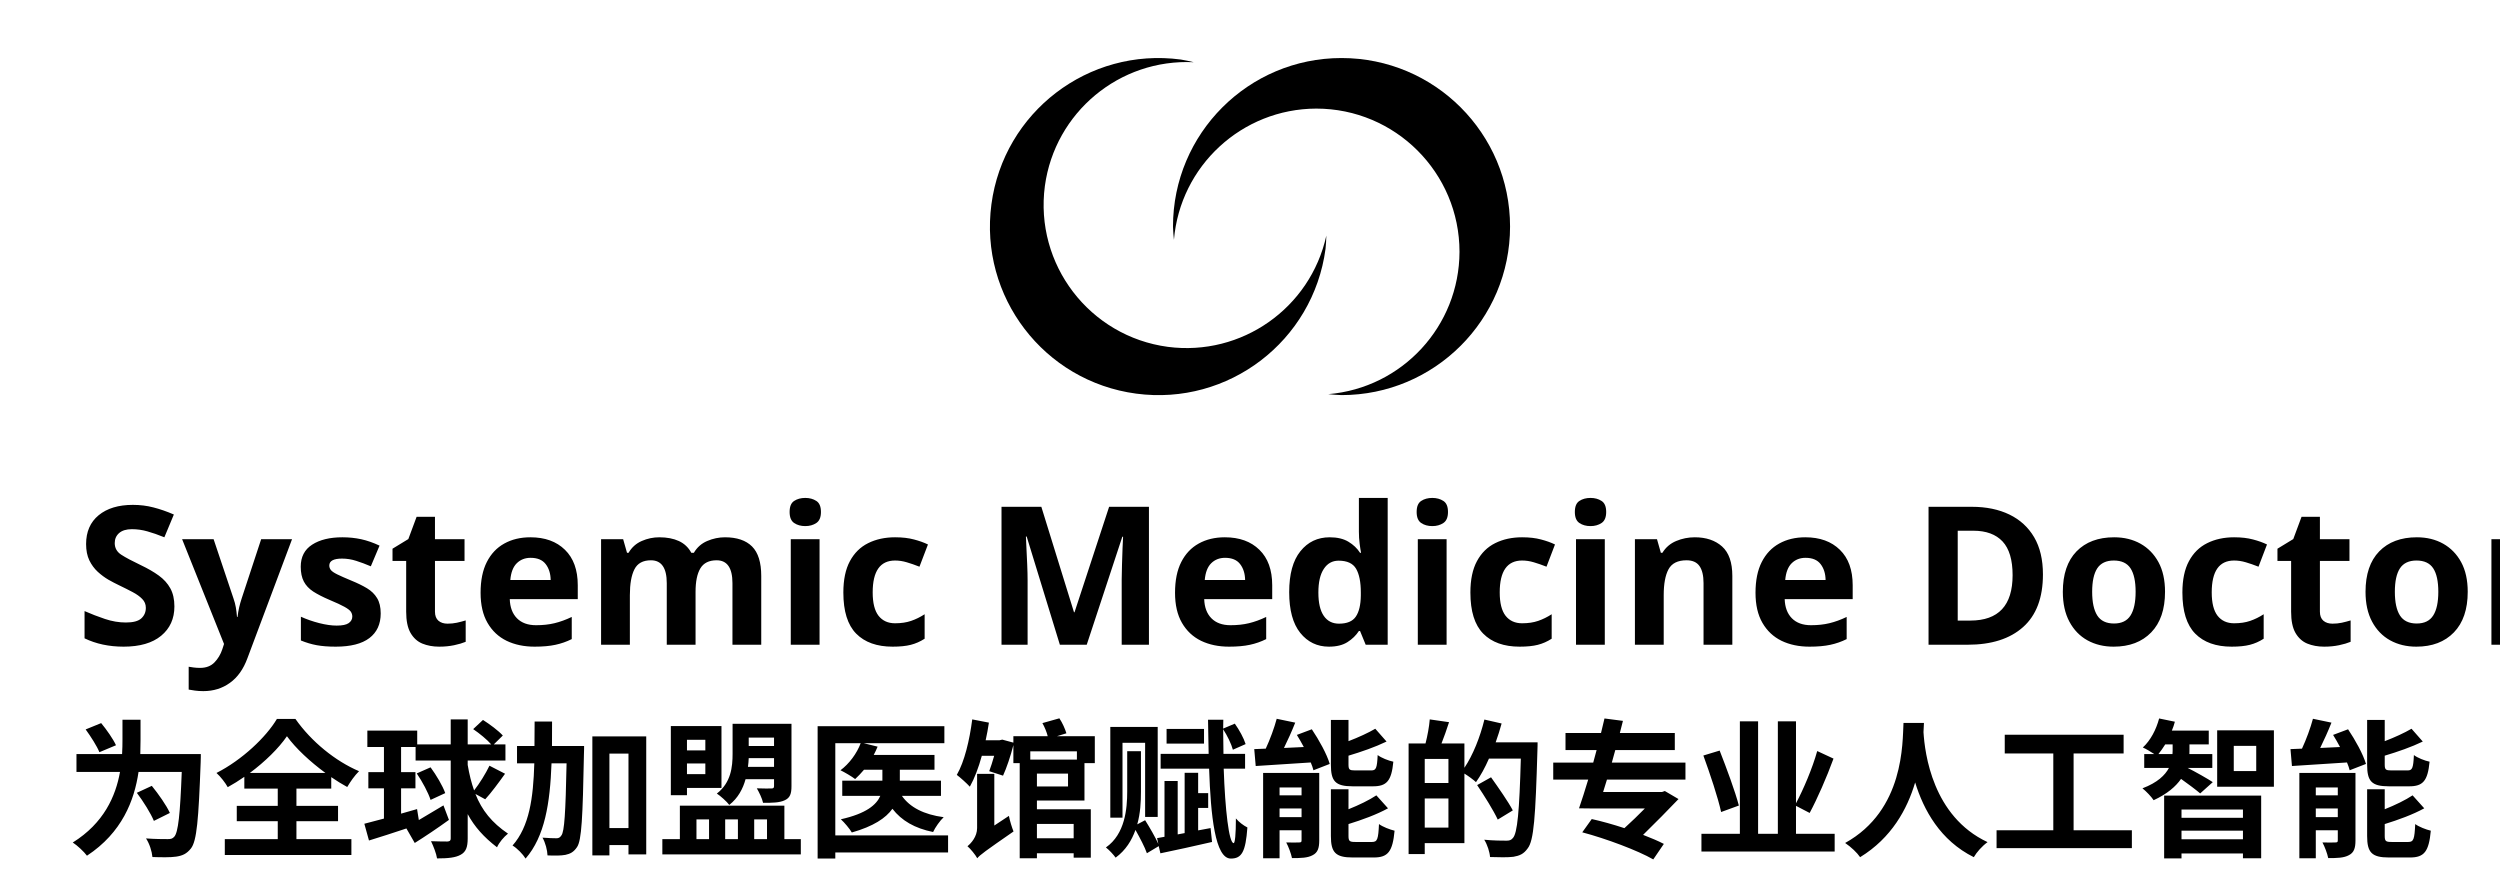
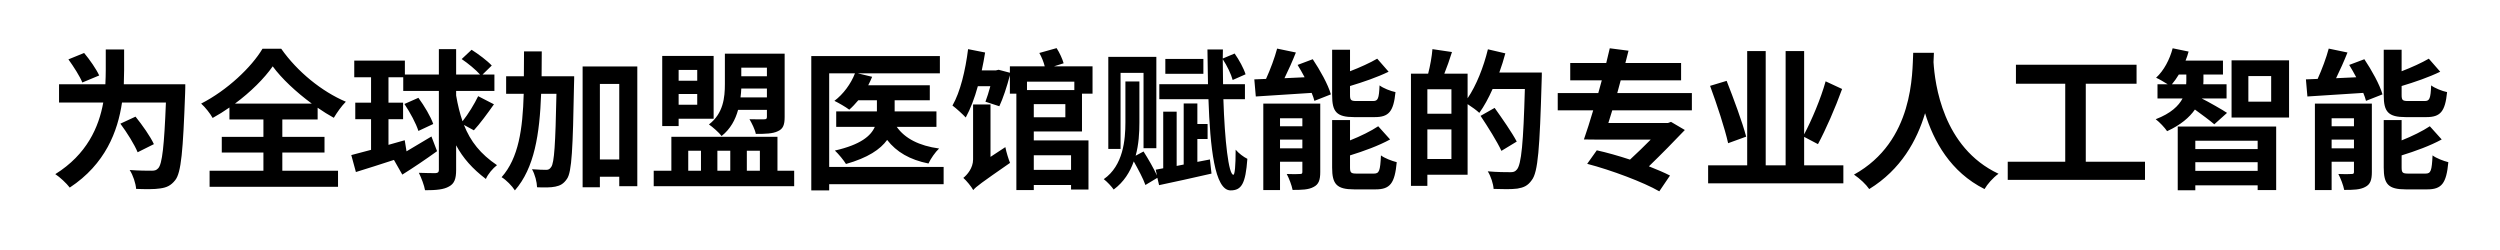
- <svg xmlns="http://www.w3.org/2000/svg" version="1.1" id="svg1" width="560" height="200" viewBox="0 0 560 200">
-   <defs id="defs1" />
-   <g id="g1">
-     <g id="g19" transform="translate(23.99852)">
-       <path d="m 276.503,13 a 37.751,37.751 0 0 0 -37.751,37.751 37.751,37.751 0 0 0 0.212,2.968 32.089,32.089 0 0 1 31.877,-29.394 32.089,32.089 0 0 1 32.089,32.089 32.089,32.089 0 0 1 -29.394,31.877 37.751,37.751 0 0 0 2.968,0.212 37.751,37.751 0 0 0 37.751,-37.751 37.751,37.751 0 0 0 -37.751,-37.751 z" style="stroke-width:0.439" id="path18" />
-       <path d="m 230.507,88.174 a 37.751,37.751 0 0 0 42.413,-32.427 37.751,37.751 0 0 0 0.182,-2.97 32.089,32.089 0 0 1 -35.484,24.92 32.089,32.089 0 0 1 -27.563,-36.051 32.089,32.089 0 0 1 33.351,-27.709 37.751,37.751 0 0 0 -2.914,-0.603 37.751,37.751 0 0 0 -42.413,32.427 37.751,37.751 0 0 0 32.427,42.413 z" style="stroke-width:0.439" id="path18-4" />
-     </g>
-     <g id="g18" transform="matrix(1.106572,0,0,1.106572,-1.544806,-11.97776)" style="fill:#000000">
-       <text xml:space="preserve" style="font-style:normal;font-variant:normal;font-weight:bold;font-stretch:normal;font-size:39.103px;font-family:'Nirmala UI';-inkscape-font-specification:'Nirmala UI Bold';text-align:start;writing-mode:lr-tb;direction:ltr;text-anchor:start;fill:#000000;stroke-width:1.629" x="16.716" y="141.337" id="text6">
-         <tspan x="16.716" y="141.337" style="font-style:normal;font-variant:normal;font-weight:bold;font-stretch:normal;font-family:'Nirmala UI';-inkscape-font-specification:'Nirmala UI Bold';fill:#000000;stroke-width:1.629" id="tspan10">Systemic Medicine Doctor</tspan>
-       </text>
-       <text xml:space="preserve" style="font-style:normal;font-variant:normal;font-weight:bold;font-stretch:normal;font-size:29.966px;line-height:0px;font-family:sans-serif;-inkscape-font-specification:'sans-serif Bold';text-align:start;writing-mode:lr-tb;direction:ltr;text-anchor:start;opacity:1;fill:#000000;fill-opacity:1;stroke-width:0.624" x="14.656" y="181.916" id="text18">
-         <tspan id="tspan18" x="14.656" y="181.916" style="fill:#000000;stroke-width:0.624">为全球加盟医馆赋能的专业人工智能</tspan>
-       </text>
-     </g>
-   </g>
+ <svg xmlns="http://www.w3.org/2000/svg" width="500" height="50" version="1.1" viewBox="0 0 500 50">
+   <text x="9.589" y="35.372" fill="currentColor" font-family="sans-serif" font-size="30.046px" font-weight="bold" stroke-width="1.156" style="line-height:normal">为全球加盟医馆赋能的专业人工智能</text>
</svg>
